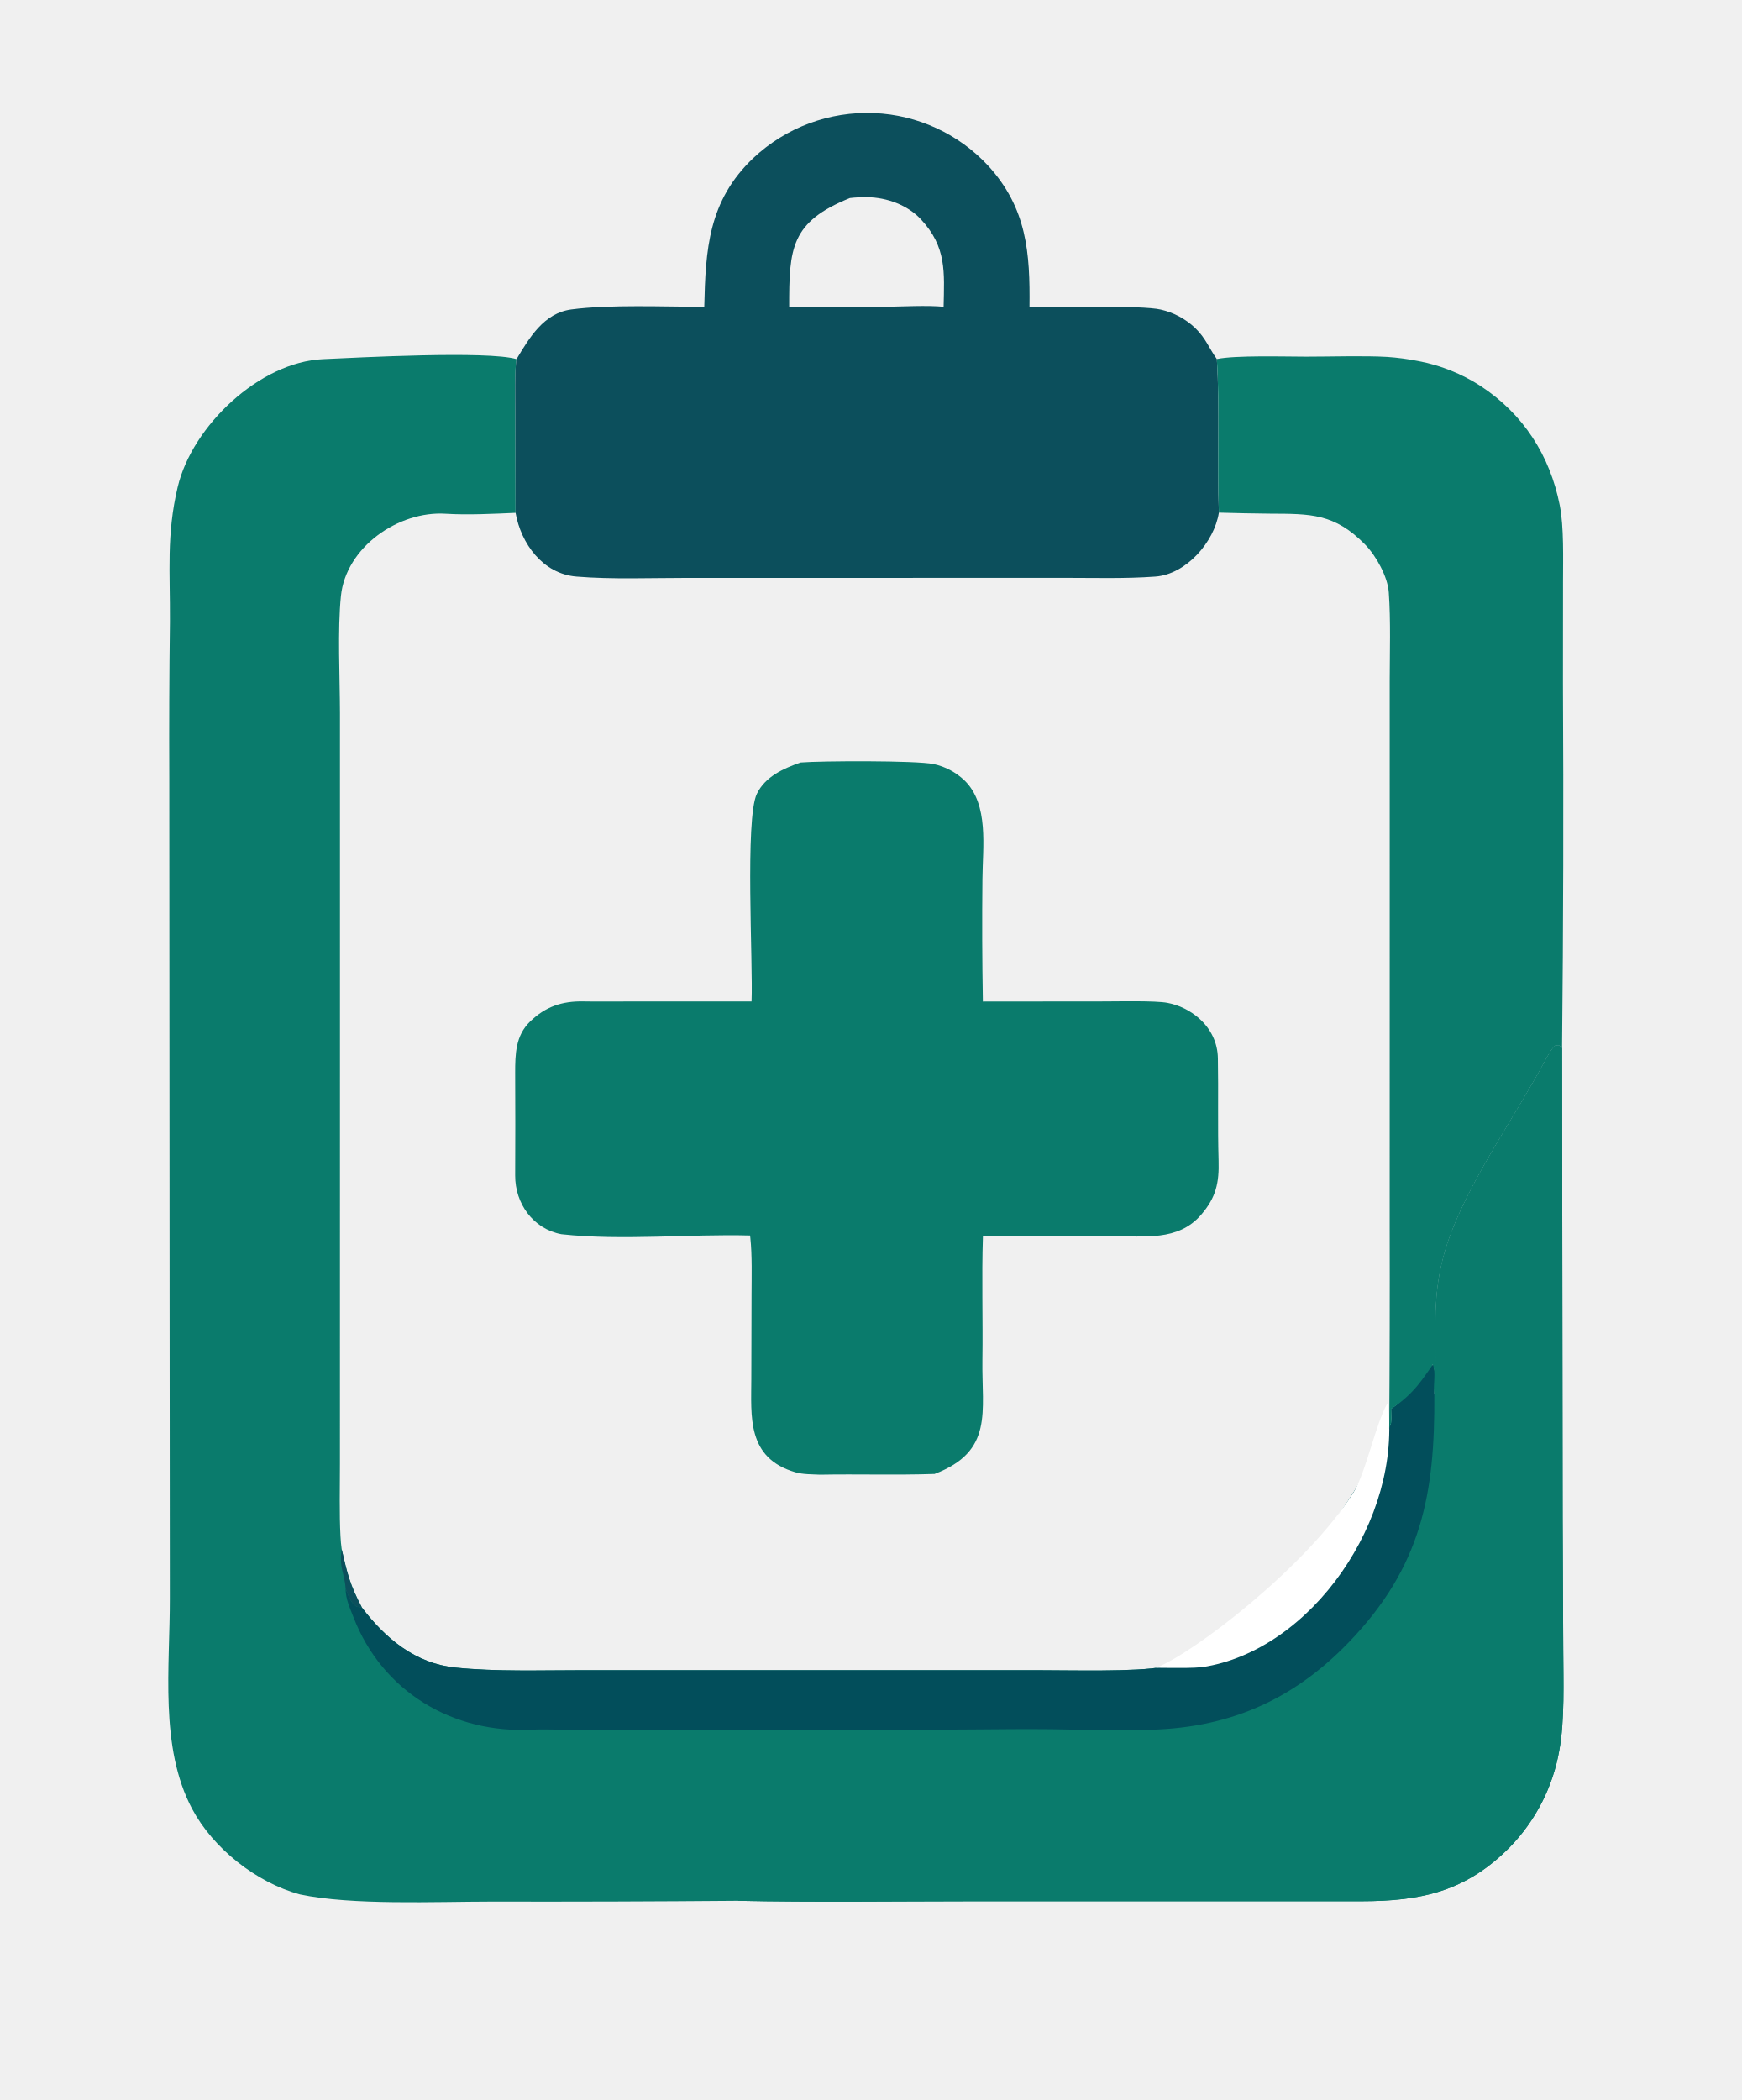
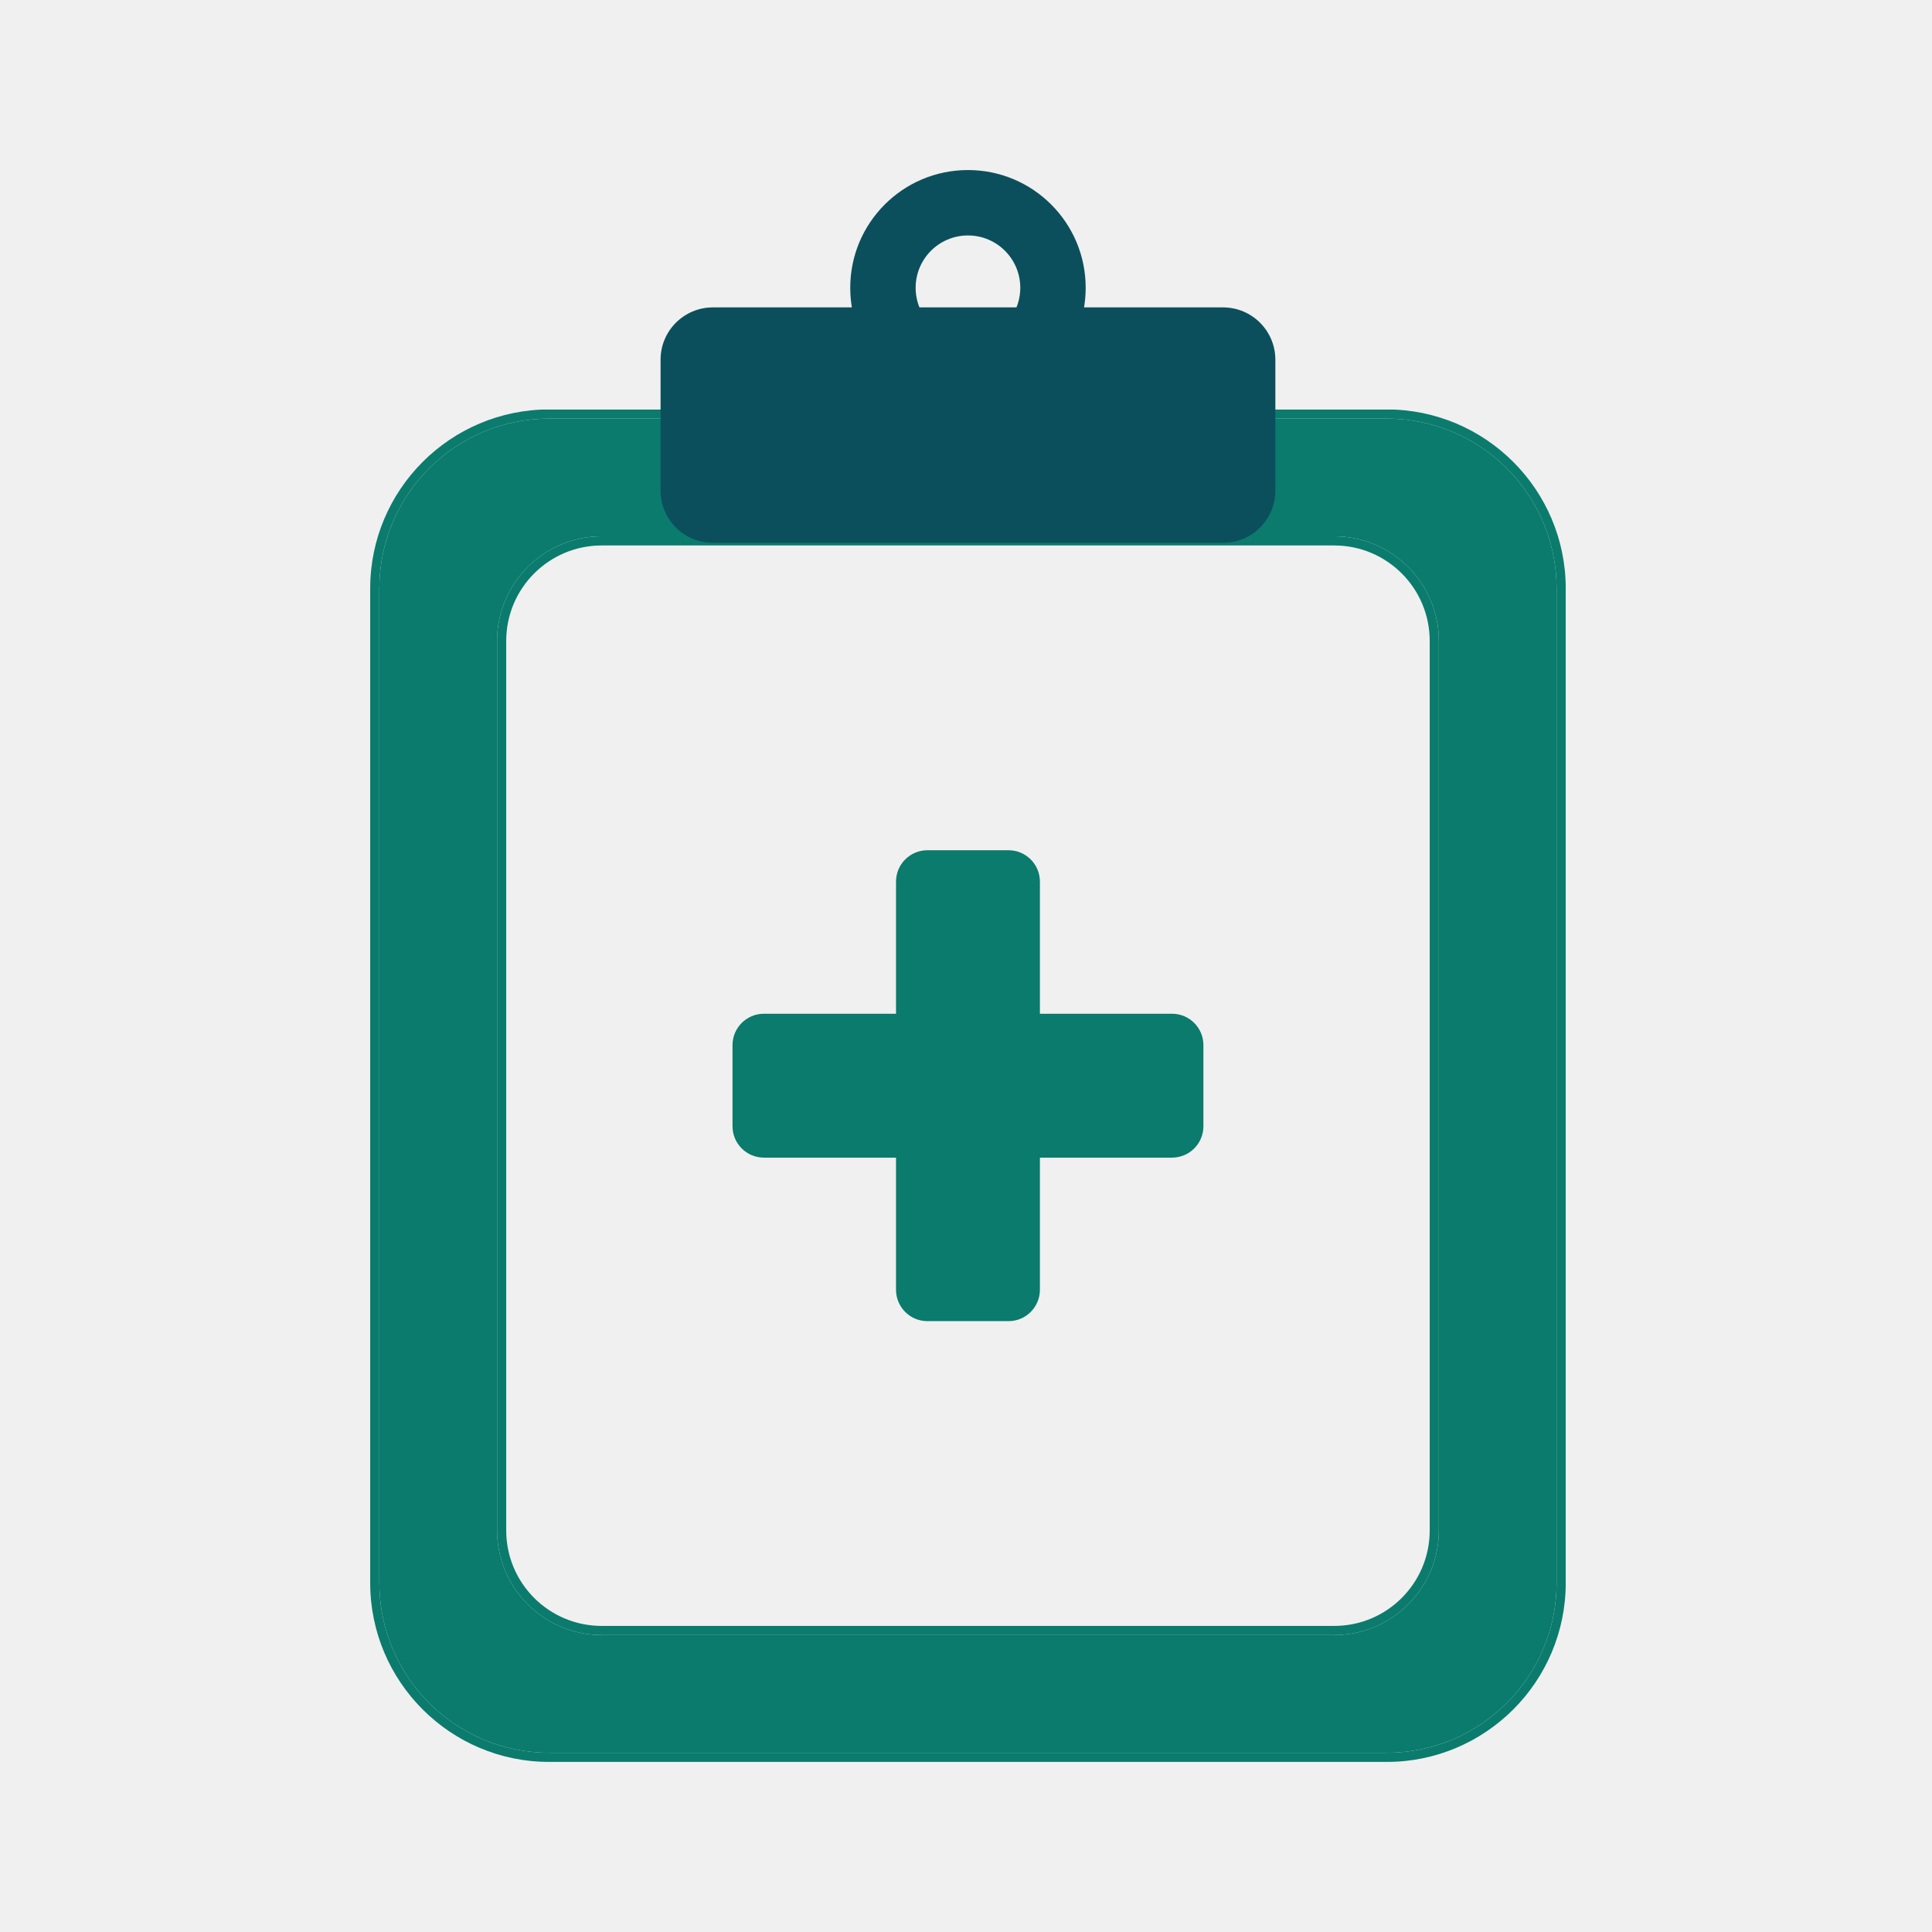
- <svg xmlns="http://www.w3.org/2000/svg" width="1196" height="1442" viewBox="0 0 1196 1442" fill="none">
-   <path d="M549.811 523.572C563.827 522.416 629.135 522.129 641.171 524.659C649.195 526.386 656.565 530.322 662.466 536.021C679.218 552.44 674.828 581.58 674.665 603.573C674.369 631.621 674.461 659.672 674.961 687.719L758.557 687.641C768.03 687.63 793.551 687.049 801.677 688.61C809.793 690.157 817.337 693.865 823.513 699.346C831.526 706.467 836.171 715.854 836.355 726.628C836.794 749.956 836.151 773.397 836.824 796.724C837.284 812.22 835.099 822.222 824.911 834.068C808.956 852.643 785.548 848.599 763.283 848.913C734.006 849.324 704.524 847.895 675.002 849.006C674.073 877.117 675.053 905.853 674.644 934.016C674.124 969.465 682.535 996.55 641.794 1012.11C615.834 1013.01 589.17 1012.12 563.153 1012.61C557.746 1012.32 551.589 1012.51 546.323 1010.99C512.552 1001.24 515.926 972.368 515.948 946.74L516.103 889.211C516.137 876.915 516.559 862.147 515.289 850.096L515.099 848.373C473.757 847.222 426.959 852.062 385.494 847.482C366.069 843.806 353.695 826.439 353.778 807.127C353.882 783.592 353.925 760.178 353.775 736.654C353.779 723.755 354.033 711.157 363.97 701.496C374.558 691.203 385.989 687.351 400.613 687.631C411.41 687.837 422.369 687.638 433.078 687.666L516.112 687.672C517.202 661.564 511.477 562.153 519.771 545.067C525.511 533.242 538.063 527.628 549.811 523.572Z" fill="#0A7B6C" />
-   <path d="M506.844 1305.22C450.372 1305.7 393.9 1305.88 337.427 1305.76C298.861 1305.78 241.813 1308.43 205.928 1300.83C175.9 1292.65 146.338 1269.14 131.985 1242.18C109.342 1199.67 116.762 1144.45 116.617 1097.12L116.463 896.015L116.25 534.313C116.084 498.474 116.231 462.633 116.69 426.796C116.902 392.965 114.19 367.4 122.019 334.44C132.014 292.356 178.325 248.584 221.763 246.621C246.027 245.524 334.816 240.754 354.722 246.594C353.345 253.774 353.87 274.846 353.886 283.219L354.056 352.151C339.832 352.793 320.857 353.728 306.106 352.772C273.673 350.672 237.556 375.699 234.117 409.258C231.746 432.379 233.409 464.885 233.456 489.417L233.464 649.726L233.451 917.209L233.443 1005.13C233.448 1020.63 232.979 1039.6 233.814 1054.79C233.954 1057.82 234.236 1060.85 234.659 1063.85C238.532 1080.66 240.253 1088.13 248.552 1103.88C264.846 1125.29 285.367 1142.25 312.742 1145.07C340.802 1147.96 371.847 1146.85 400.329 1146.86L554.36 1146.87H713.364C733.842 1146.86 781.27 1148.11 798.185 1144.58C852.177 1117.36 897.635 1075.83 929.607 1024.54C938.121 1010.96 944.655 996.56 952.893 982.572C953.209 980.671 953.485 979.83 954.005 977.977L954.648 979.052C956.037 976.966 955.383 970.552 955.363 967.4C971.421 957.031 970.492 941.425 983.14 937.409C985.468 943.122 981.874 950.973 984.977 957.637C986.795 938.181 984.794 912.886 986.386 892.233C987.509 876.391 991.011 860.81 996.778 846.008C1011.93 806.656 1040.58 766.4 1060.7 729.058C1062.64 725.467 1065.09 720.555 1068.11 717.949C1071.45 717.757 1069.94 717.32 1072.71 719.608L1073.1 1041.94L1073.51 1133.06C1073.59 1154.49 1074.59 1181.31 1070.82 1201.88C1066.44 1226.97 1054.59 1250.14 1036.82 1268.39C1006.67 1298.89 975.81 1305.5 934.814 1305.53H667.641C615.078 1305.56 559.25 1306.32 506.844 1305.22Z" fill="#0A7B6C" />
-   <path d="M984.978 957.636C986.795 938.181 984.795 912.886 986.387 892.232C987.51 876.391 991.011 860.809 996.779 846.007C1011.93 806.656 1040.58 766.4 1060.7 729.058C1062.64 725.466 1065.09 720.554 1068.12 717.949C1071.45 717.756 1069.94 717.319 1072.71 719.607L1073.1 1041.94L1073.52 1133.06C1073.59 1154.49 1074.59 1181.31 1070.82 1201.88C1066.44 1226.96 1054.59 1250.14 1036.82 1268.39C1006.67 1298.89 975.811 1305.49 934.814 1305.53H667.642C615.079 1305.56 559.25 1306.32 506.845 1305.22C507.811 1301.82 509.733 1300.43 513.241 1299.38C534.784 1292.91 555.675 1285.9 576.767 1278.07C624.991 1259.91 671.306 1237.07 715.07 1209.87C722.838 1205.01 741.295 1194.05 746.593 1188.02L785.16 1187.85C841.918 1187.43 887.08 1168.37 926.362 1127.59C976.322 1075.72 985.489 1025.58 984.978 957.636Z" fill="#0A7B6C" />
-   <path d="M955.364 967.399C971.422 957.031 972.111 941.006 984.759 936.989C985.535 943.982 985.535 945.536 984.978 957.636C985.489 1025.58 976.322 1075.72 926.362 1127.59C887.08 1168.37 841.919 1187.43 785.16 1187.85L746.593 1188.02C715.988 1186.68 675.114 1187.68 643.591 1187.69L449.715 1187.7H386.713C380.171 1187.69 371.932 1187.35 365.579 1187.68C311.226 1190.62 262.52 1161.76 242.688 1110.35C240.095 1103.62 237.44 1098.29 237.307 1090.74C239.558 1096.06 240.396 1100.21 244.865 1103.24L248.553 1103.88C264.847 1125.29 285.368 1142.25 312.743 1145.07C340.803 1147.96 371.848 1146.85 400.33 1146.86L554.361 1146.87H713.365C733.843 1146.86 781.271 1148.11 798.186 1144.58C852.178 1117.36 897.636 1075.83 929.608 1024.54C938.122 1010.96 944.655 996.559 952.894 982.572C953.21 980.67 953.486 979.83 954.006 977.976L954.649 979.051C956.038 976.965 955.384 970.552 955.364 967.399Z" fill="#024E5B" />
-   <path d="M952.918 963.405C963.412 1042.48 900.884 1133.56 825.473 1144.79C818.827 1145.38 813.307 1145.42 793.709 1145.21C817.967 1136.52 897.636 1075.83 929.608 1024.54C938.122 1010.96 944.679 977.393 952.918 963.405Z" fill="white" />
-   <path d="M234.66 1063.85C238.533 1080.66 240.254 1088.13 248.553 1103.88L244.865 1103.24C240.396 1100.22 239.558 1096.06 237.307 1090.74C236.825 1080.77 232.601 1076.47 234.66 1063.85Z" fill="#0C4F5C" />
-   <path d="M483.636 210.72C484.556 171.463 486.26 138.086 517.342 108.506C539.73 87.49 569.637 76.369 600.318 77.649C630.126 78.916 658.229 91.88 678.534 113.729C705.321 142.962 707.413 173.817 706.974 210.875C724.533 210.894 784.139 209.514 797.114 212.565C805.965 214.577 814.111 218.932 820.706 225.172C828.219 232.429 830.138 238.955 835.63 246.535C837.845 281.336 835.702 317.094 837.039 352.014C833.905 372.126 814.621 394.34 793.47 395.916C772.89 397.449 751.156 396.78 730.423 396.79L614.191 396.823L472.271 396.827C447.374 396.813 420.398 397.94 395.818 395.917C372.719 394.017 357.781 373.248 354.056 352.151L353.887 283.219C353.871 274.845 353.346 253.773 354.723 246.594C363.527 231.961 373.404 214.973 392.4 212.474C418.62 209.024 456.523 210.621 483.636 210.72ZM541.944 210.877C563.777 210.926 585.607 210.864 607.443 210.691C618.907 210.49 637.445 209.539 648.001 210.658C648.48 186.923 650.155 169.676 632.494 150.681C623.307 140.798 609.066 135.597 595.652 135.42C591.64 135.343 587.629 135.534 583.647 135.991C543.047 152.412 541.89 170.338 541.944 210.877Z" fill="#0C4F5C" />
-   <path d="M835.63 246.535C848.258 243.886 881.935 244.883 896.757 244.905C912.815 244.929 936.968 244.154 952.566 245.079C959.784 245.566 966.96 246.526 974.055 247.954C989.286 250.817 1003.8 256.63 1016.8 265.068C1046.09 284.291 1064.37 312.714 1071.12 346.932C1074.07 361.888 1073.37 383.814 1073.37 399.611L1073.32 469.431C1073.78 552.824 1073.58 636.219 1072.71 719.608C1069.94 717.32 1071.45 717.757 1068.11 717.95C1065.09 720.555 1062.64 725.467 1060.7 729.058C1040.58 766.4 1011.93 806.656 996.779 846.008C991.011 860.81 987.51 876.391 986.387 892.233C984.794 912.887 986.795 938.181 984.978 957.637C983.982 950.974 986.309 942.702 983.982 936.99C977.769 945.536 971.421 957.032 955.364 967.4C955.384 970.553 956.037 976.966 954.649 979.052L954.006 981.085C954.343 936.197 954.455 888.201 954.333 843.312L954.353 586.653L954.343 467.913C954.384 448.417 955.098 426.134 953.72 406.801C952.954 396.015 945.145 381.808 937.489 373.961C916.5 352.447 899.769 352.832 872.227 352.715C860.497 352.6 848.768 352.368 837.039 352.015C835.701 317.095 837.845 281.337 835.63 246.535Z" fill="#0A7B6C" />
+ <svg xmlns="http://www.w3.org/2000/svg" width="1477" height="1477" viewBox="0 0 1477 1477" fill="none">
+   <mask id="path-1-outside-1_4002_2" maskUnits="userSpaceOnUse" x="283" y="313" width="914" height="1034" fill="black">
+     <rect fill="white" x="283" y="313" width="914" height="1034" />
+     <path d="M1060 320C1131.8 320 1190 378.203 1190 450V1210C1190 1281.8 1131.8 1340 1060 1340H420C348.203 1340 290 1281.8 290 1210V450C290 378.203 348.203 320 420 320H1060ZM460 410C415.817 410 380 445.817 380 490V1170C380 1214.18 415.817 1250 460 1250H1020C1064.18 1250 1100 1214.18 1100 1170V490C1100 445.817 1064.18 410 1020 410H460Z" />
+   </mask>
+   <path d="M1060 320C1131.8 320 1190 378.203 1190 450V1210C1190 1281.8 1131.8 1340 1060 1340H420C348.203 1340 290 1281.8 290 1210V450C290 378.203 348.203 320 420 320H1060ZM460 410C415.817 410 380 445.817 380 490V1170C380 1214.18 415.817 1250 460 1250H1020C1064.18 1250 1100 1214.18 1100 1170V490C1100 445.817 1064.18 410 1020 410H460Z" fill="#0A7B6C" />
+   <path d="M1060 320V313V313V320ZM1190 450H1197V450H1190ZM1190 1210H1197V1210H1190ZM1060 1340V1347V1347V1340ZM420 1340V1347V1347V1340ZM290 1210H283V1210H290ZM290 450H283V450H290ZM420 320V313V313V320ZM460 410V403V410ZM380 1170H373V1170H380ZM1020 1250V1257V1250ZM1100 490H1107V490H1100ZM1060 320V327C1127.93 327 1183 382.069 1183 450H1190H1197C1197 374.337 1135.66 313 1060 313V320ZM1190 450H1183V1210H1190H1197V450H1190ZM1190 1210H1183C1183 1277.93 1127.93 1333 1060 1333V1340V1347C1135.66 1347 1197 1285.66 1197 1210H1190ZM1060 1340V1333H420V1340V1347H1060V1340ZM420 1340V1333C352.069 1333 297 1277.93 297 1210H290H283C283 1285.66 344.337 1347 420 1347V1340ZM290 1210H297V450H290H283V1210H290ZM290 450H297C297 382.069 352.069 327 420 327V320V313C344.337 313 283 374.337 283 450H290ZM420 320V327H1060V320V313H420V320ZM460 410V403C411.951 403 373 441.951 373 490H380H387C387 449.683 419.683 417 460 417V410ZM380 490H373V1170H380H387V490H380ZM380 1170H373C373 1218.05 411.951 1257 460 1257V1250V1243C419.683 1243 387 1210.32 387 1170H380ZM460 1250V1257H1020V1250V1243H460V1250ZM1020 1250V1257C1068.05 1257 1107 1218.05 1107 1170H1100H1093C1093 1210.32 1060.32 1243 1020 1243V1250ZM1100 1170H1107V490H1100H1093V1170H1100ZM1100 490H1107C1107 441.951 1068.05 403 1020 403V410V417C1060.32 417 1093 449.683 1093 490H1100ZM1020 410V403H460V410V417H1020V410Z" fill="#0B7B6D" mask="url(#path-1-outside-1_4002_2)" />
+   <path d="M771 650C784.255 650 795 660.745 795 674V775H896C909.255 775 920 785.745 920 799V861C920 874.255 909.255 885 896 885H795V986C795 999.255 784.255 1010 771 1010H709C695.745 1010 685 999.255 685 986V885H584C570.745 885 560 874.255 560 861V799C560 785.745 570.745 775 584 775H685V674C685 660.745 695.745 650 709 650H771Z" fill="#0A7B6C" />
+   <path d="M740 130C789.706 130 830 170.294 830 220C830 269.706 789.706 310 740 310C690.294 310 650 269.706 650 220C650 170.294 690.294 130 740 130ZM740 180C717.909 180 700 197.909 700 220C700 242.091 717.909 260 740 260C762.091 260 780 242.091 780 220C780 197.909 762.091 180 740 180Z" fill="#0C4F5C" />
+   <rect x="505" y="235" width="470" height="180" rx="40" fill="#0C4F5C" />
</svg>
